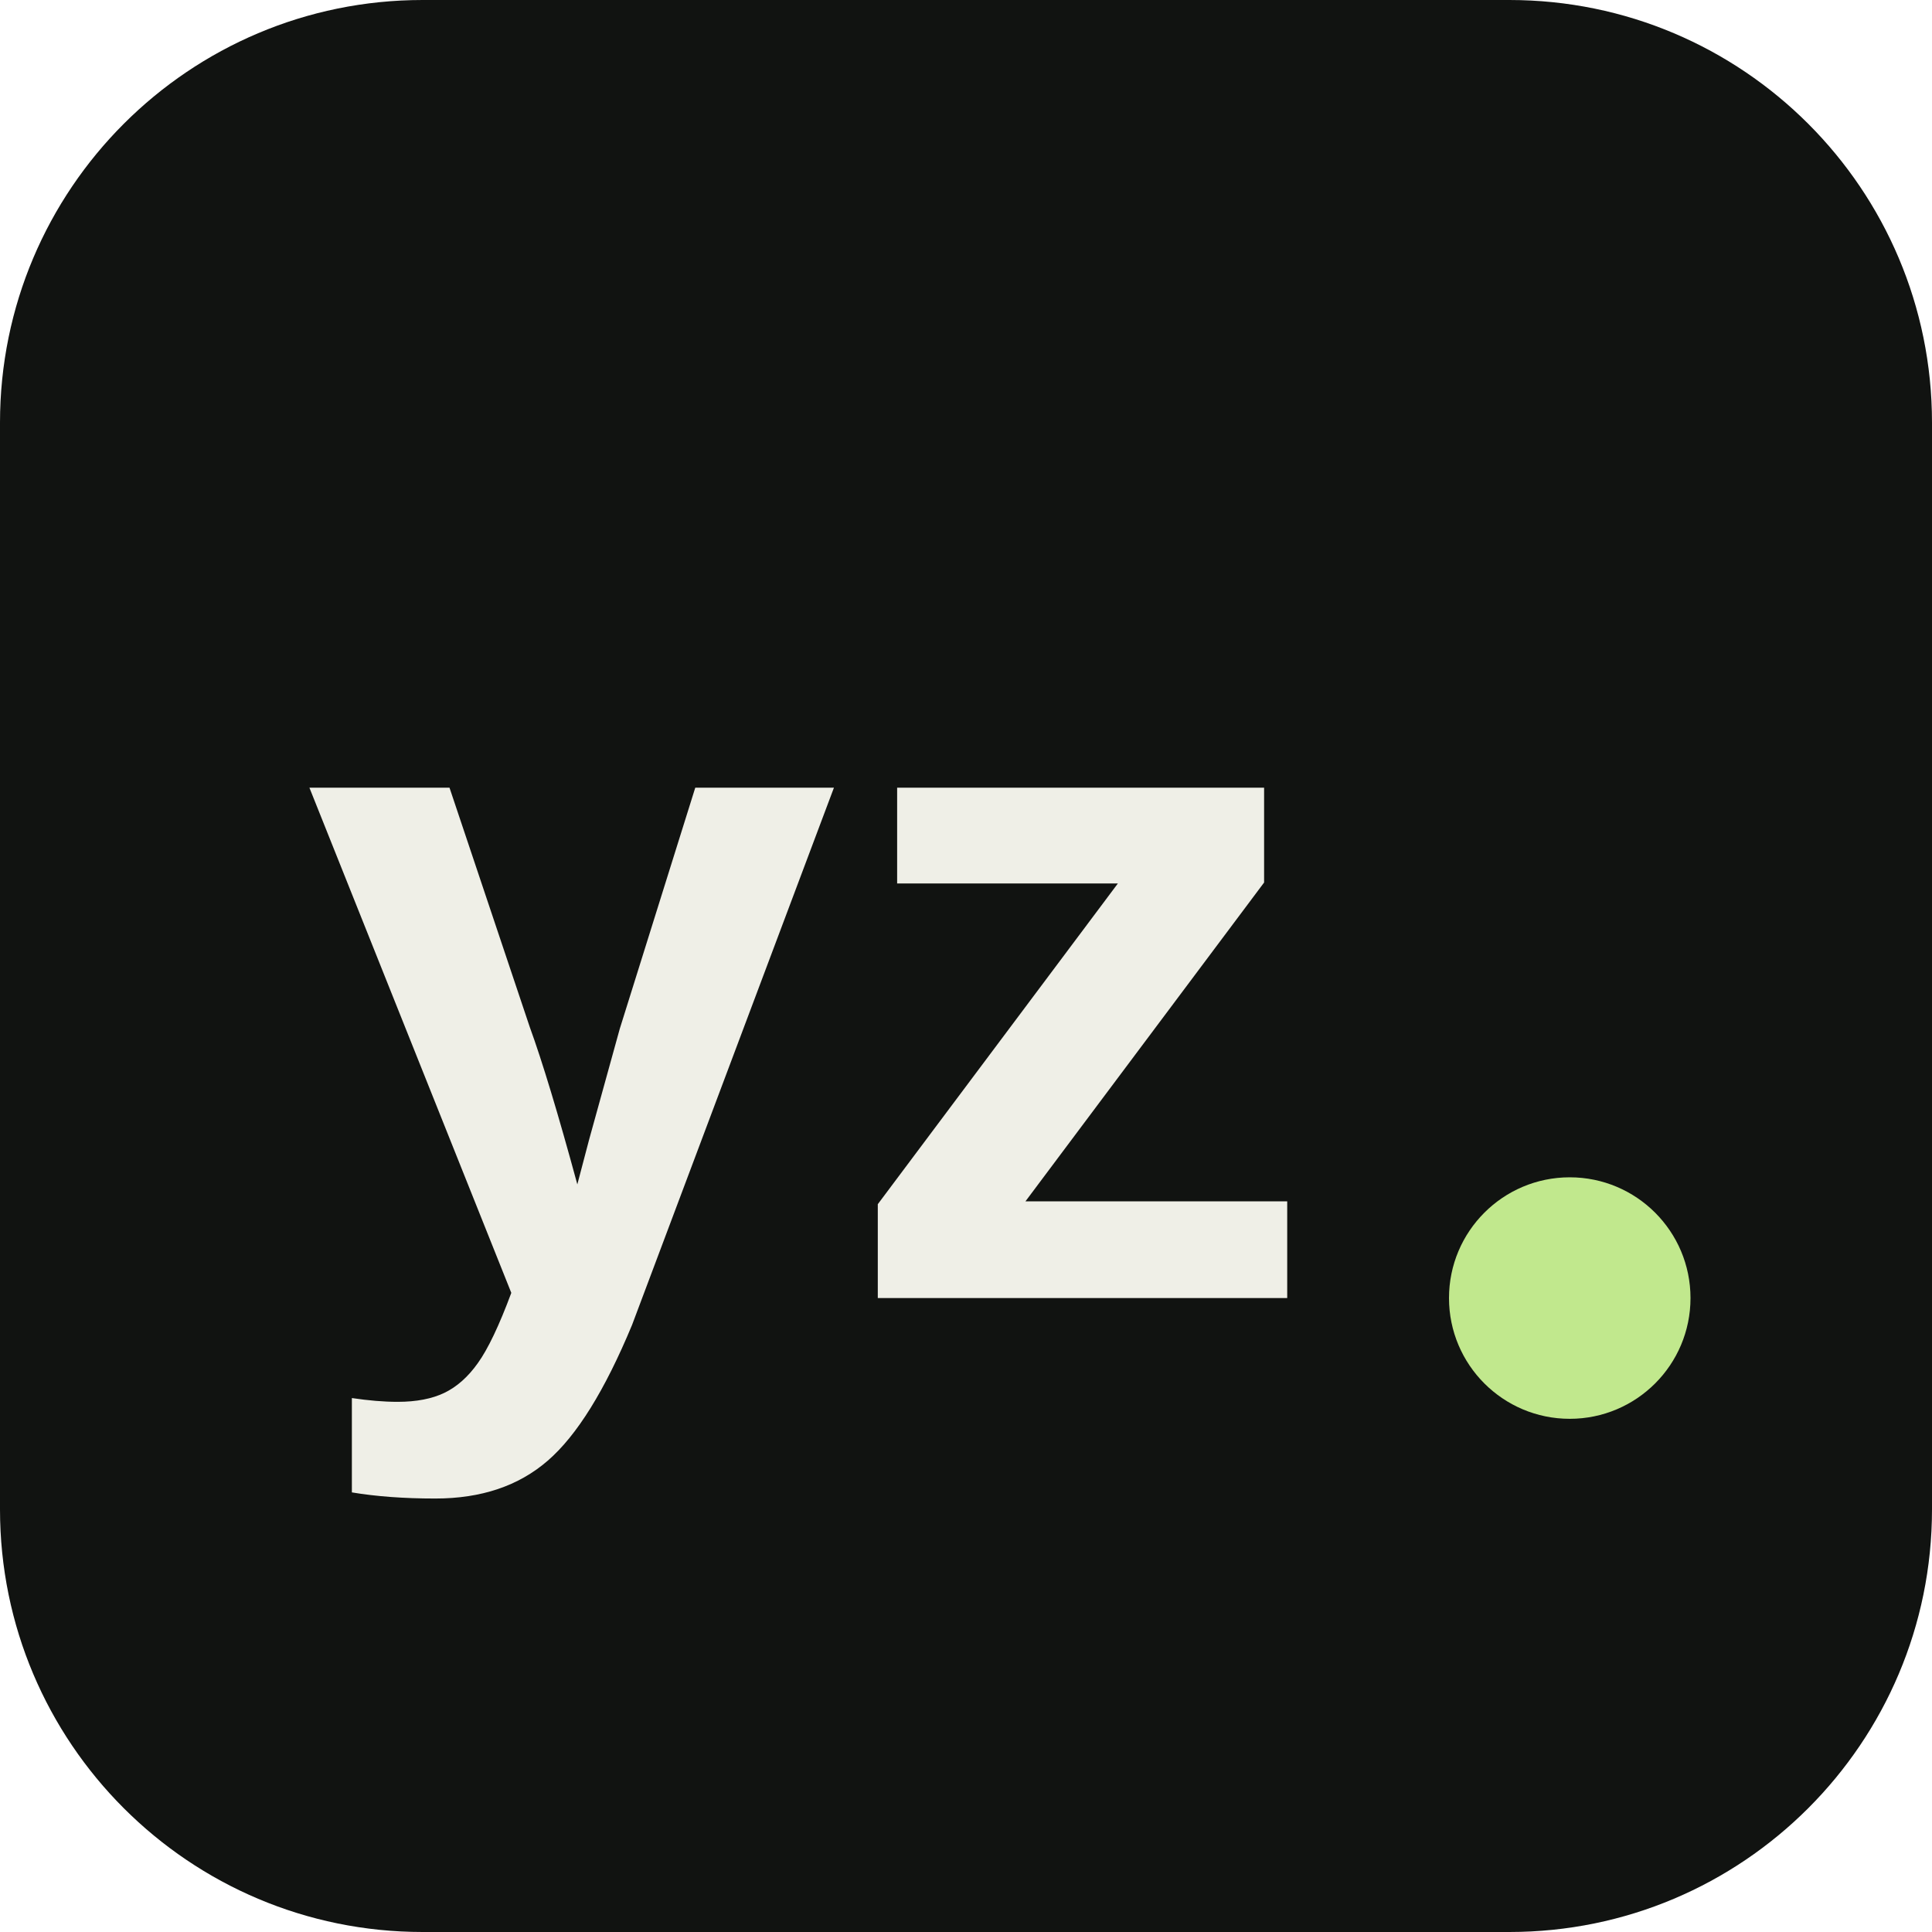
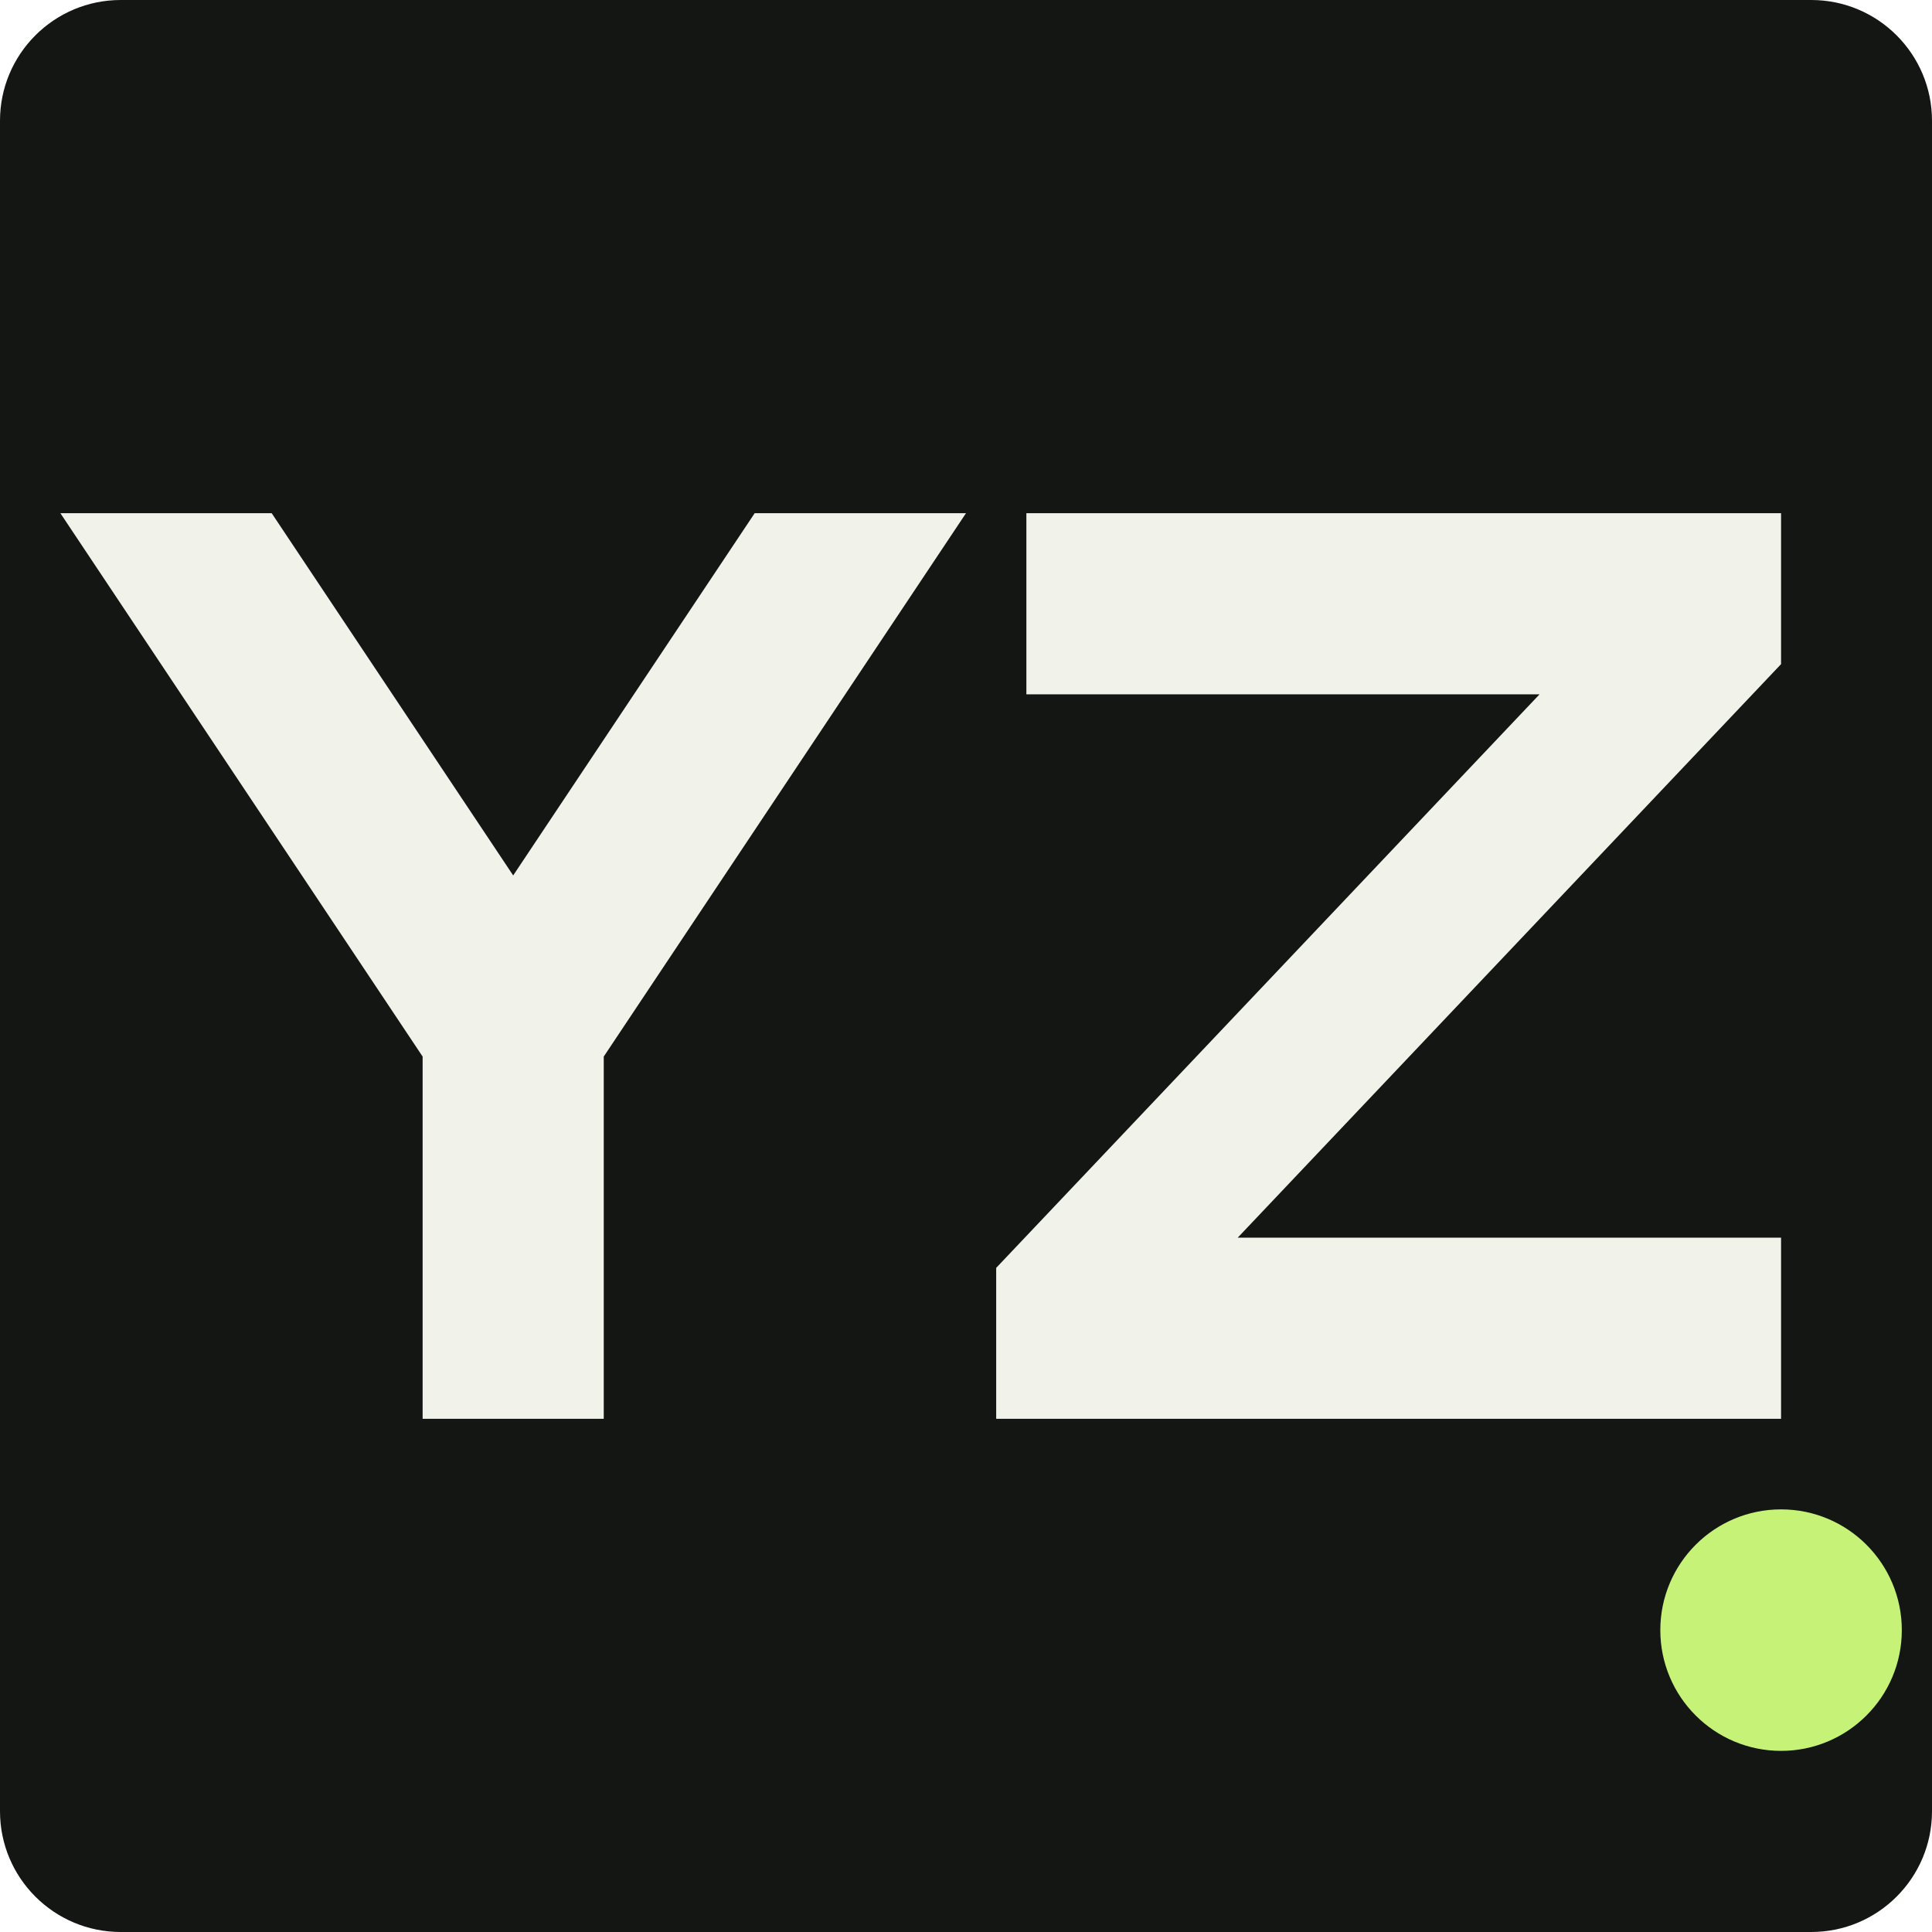
<svg xmlns="http://www.w3.org/2000/svg" viewBox="0 0 64 64">
-   <rect width="64" height="64" rx="14" fill="#111311" />
-   <text x="10" y="43" font-family="Arial,sans-serif" font-size="32" font-weight="700" fill="#efefe7">yz</text>
-   <circle cx="52" cy="43" r="4" fill="#c1e88d" />
+   <rect width="64" height="64" rx="4" fill="#141614" />
+   <path d="m9 17 8 12 8-12h7L20 35v12h-6V35L2 17Zm25 0h25v5L41 41h18v6H33v-5l18-19H34Z" fill="#f1f2e9" />
+   <circle cx="59" cy="54" r="4" fill="#c5f277" />
</svg>
